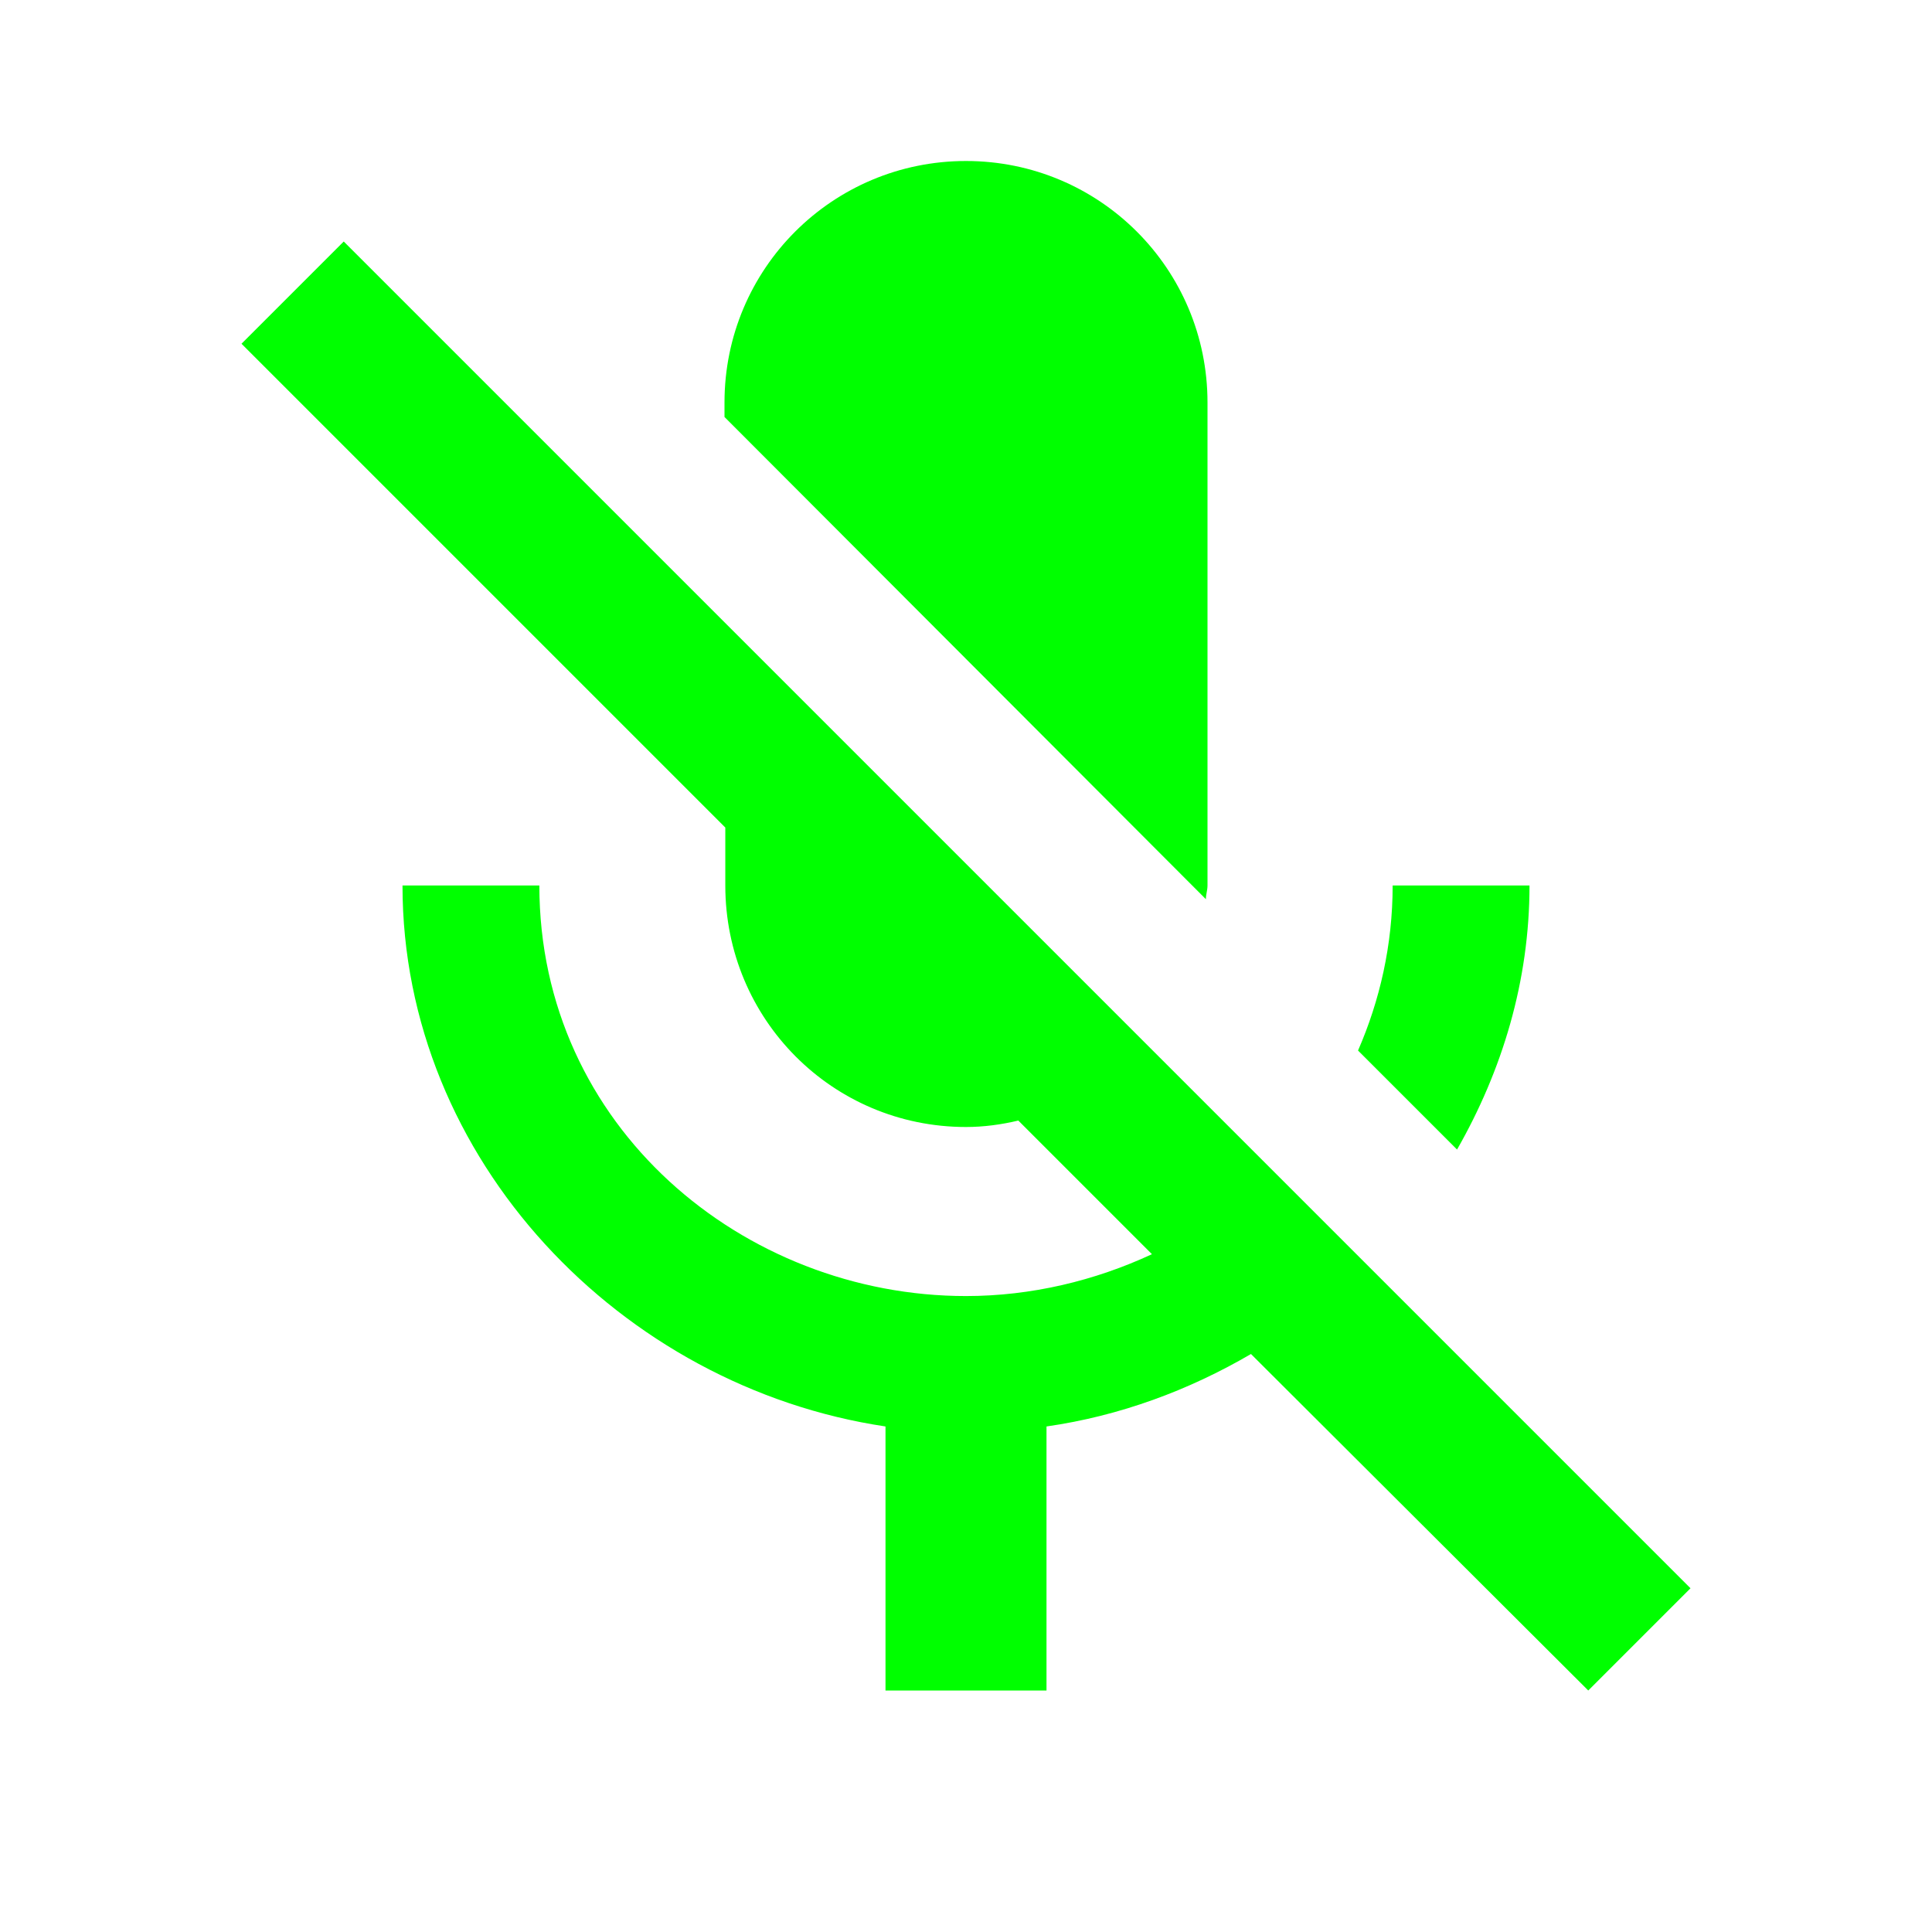
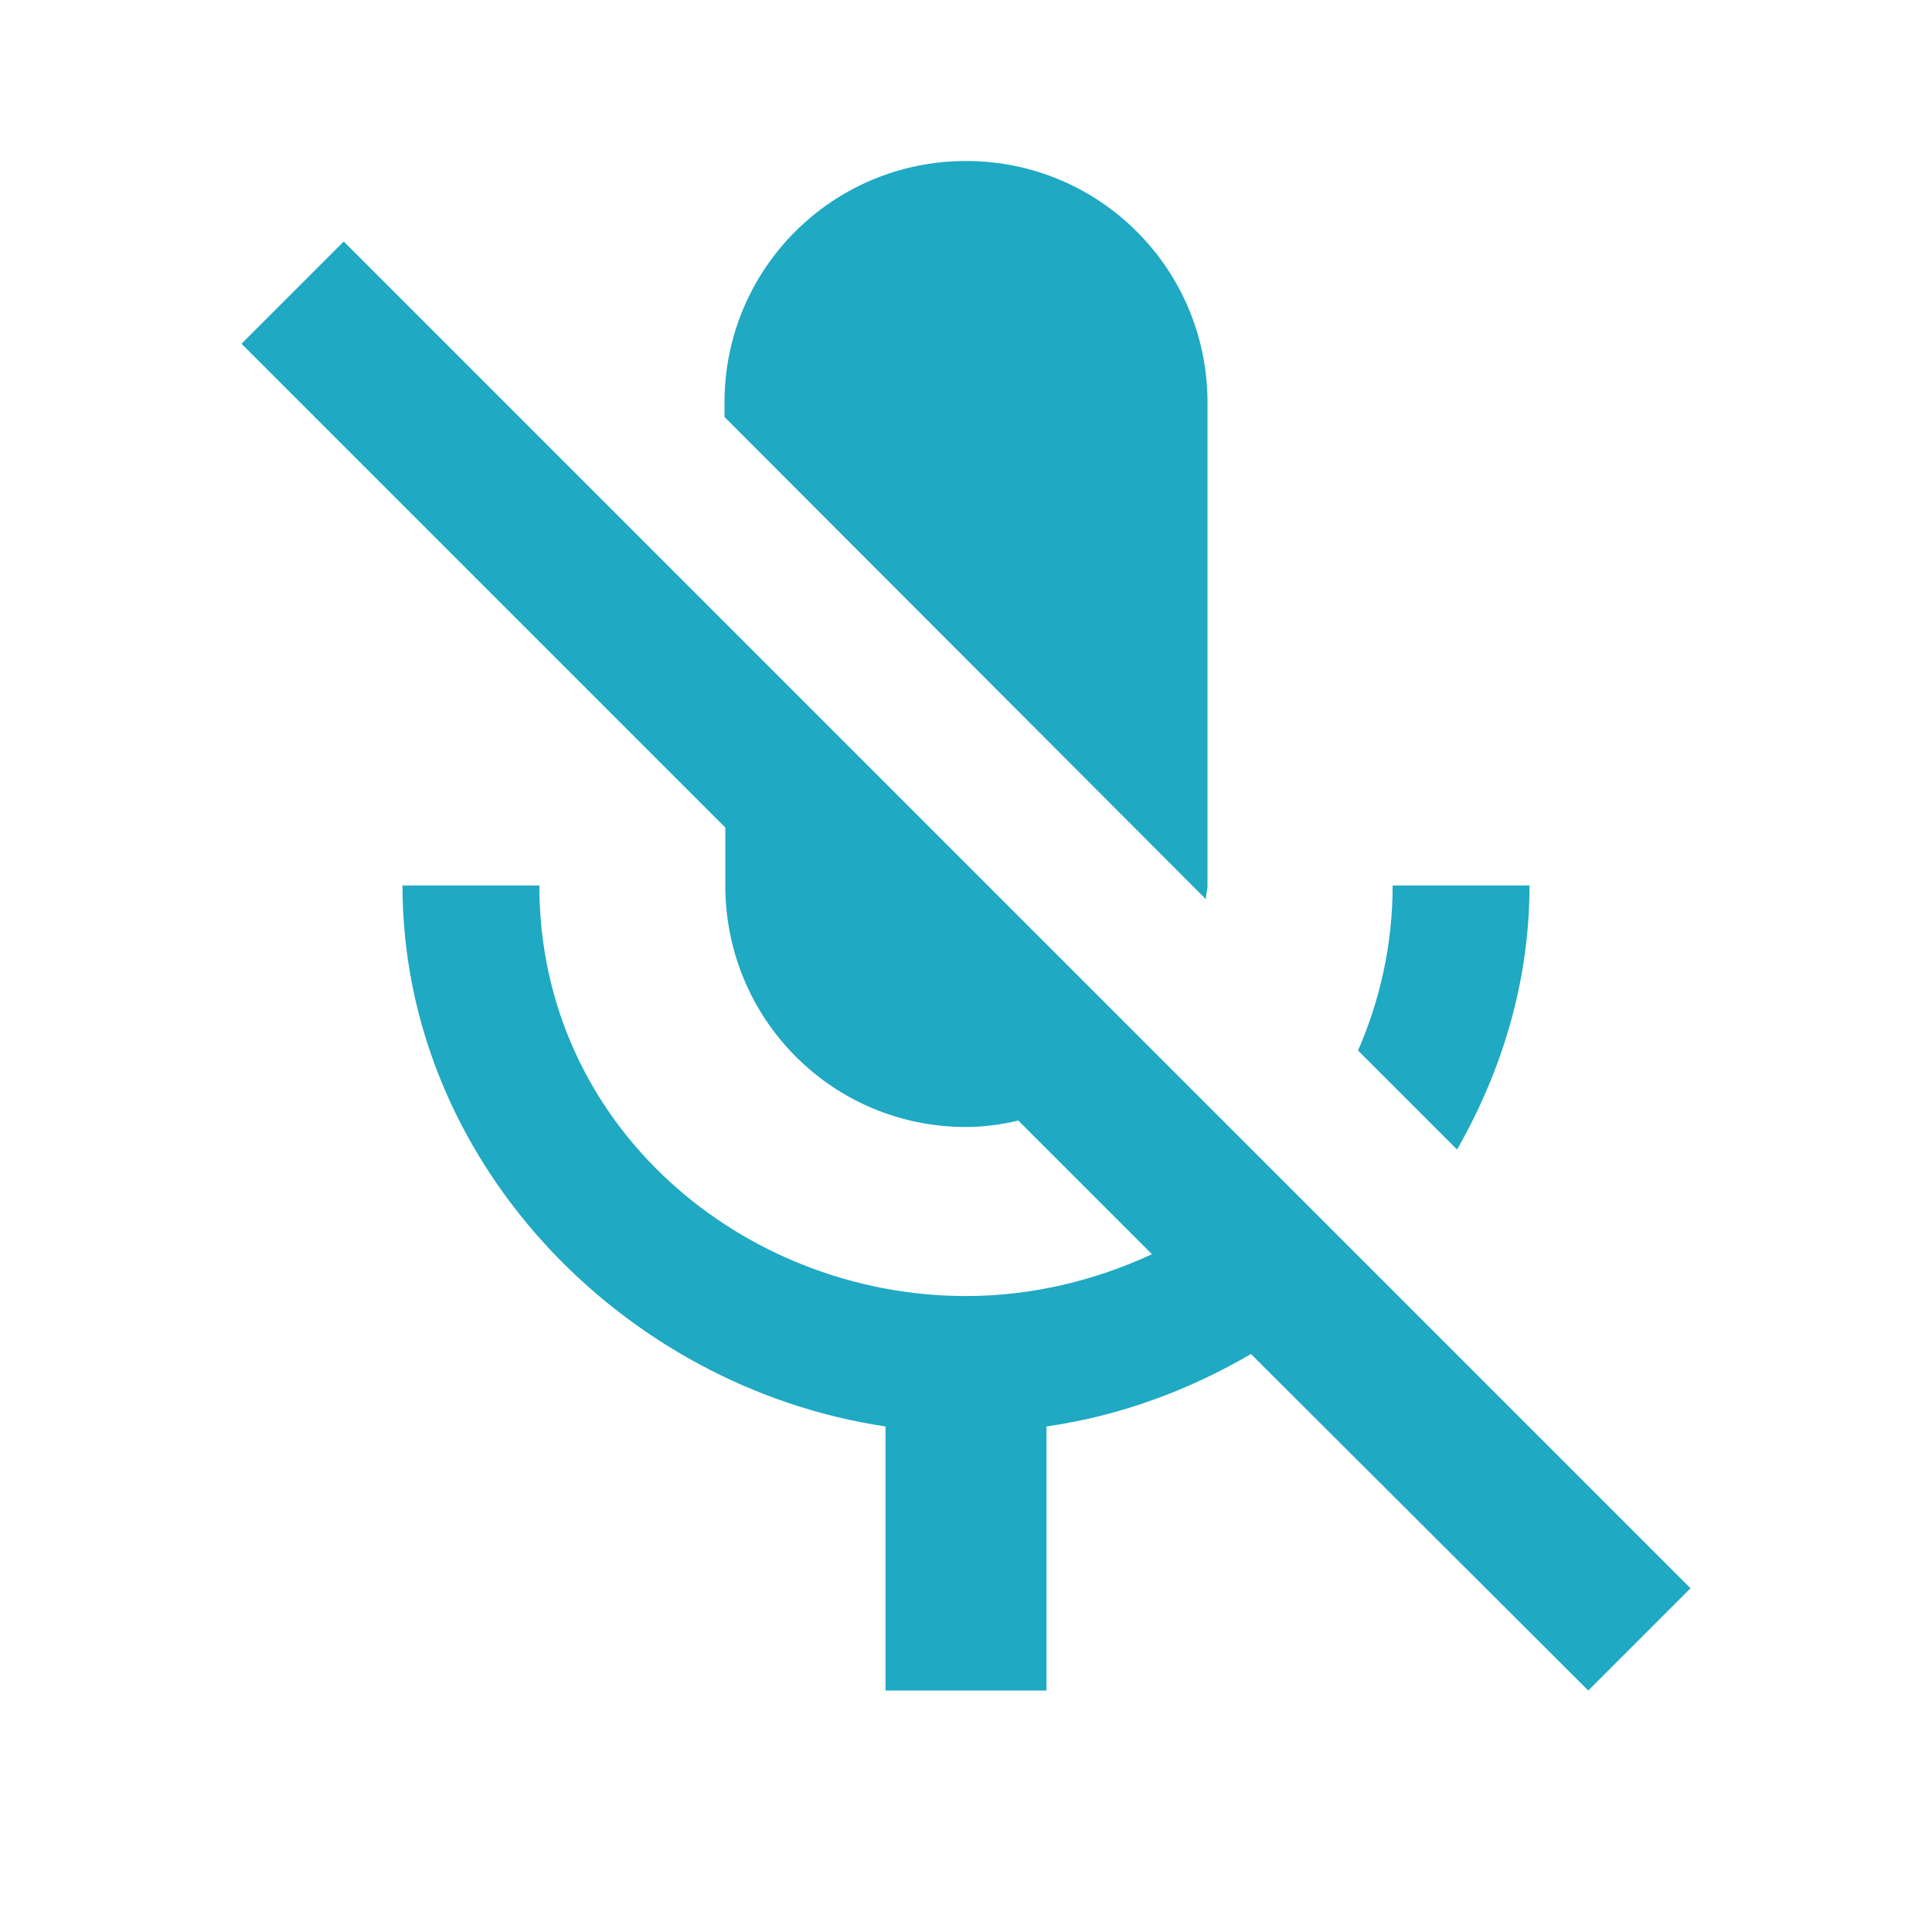
<svg xmlns="http://www.w3.org/2000/svg" height="24" viewBox="0 0 24 24" width="24">
  <path d="M0 0h24v24H0zm0 0h24v24H0z" fill="none" />
-   <path d="M19 11h-1.7c0 .74-.16 1.43-.43 2.05l1.23 1.23c.56-.98.9-2.09.9-3.28zm-4.02.17c0-.06.02-.11.02-.17V5c0-1.66-1.34-3-3-3S9 3.34 9 5v.18l5.98 5.99zM4.27 3L3 4.27l6.01 6.01V11c0 1.66 1.33 3 2.99 3 .22 0 .44-.03.65-.08l1.66 1.66c-.71.33-1.5.52-2.31.52-2.76 0-5.3-2.1-5.3-5.1H5c0 3.41 2.72 6.23 6 6.72V21h2v-3.28c.91-.13 1.77-.45 2.54-.9L19.73 21 21 19.73 4.27 3z" fill="#00FF00" />
+   <path d="M19 11h-1.7c0 .74-.16 1.43-.43 2.05l1.23 1.23c.56-.98.9-2.09.9-3.28zm-4.02.17c0-.06.02-.11.02-.17V5c0-1.66-1.34-3-3-3S9 3.34 9 5v.18l5.98 5.99zM4.27 3L3 4.27l6.01 6.01V11c0 1.66 1.33 3 2.99 3 .22 0 .44-.03.65-.08l1.66 1.66c-.71.33-1.5.52-2.31.52-2.76 0-5.3-2.1-5.3-5.1H5c0 3.41 2.72 6.23 6 6.72V21h2v-3.28c.91-.13 1.77-.45 2.54-.9L19.73 21 21 19.73 4.27 3z" fill="#1fa9c2" />
</svg>
